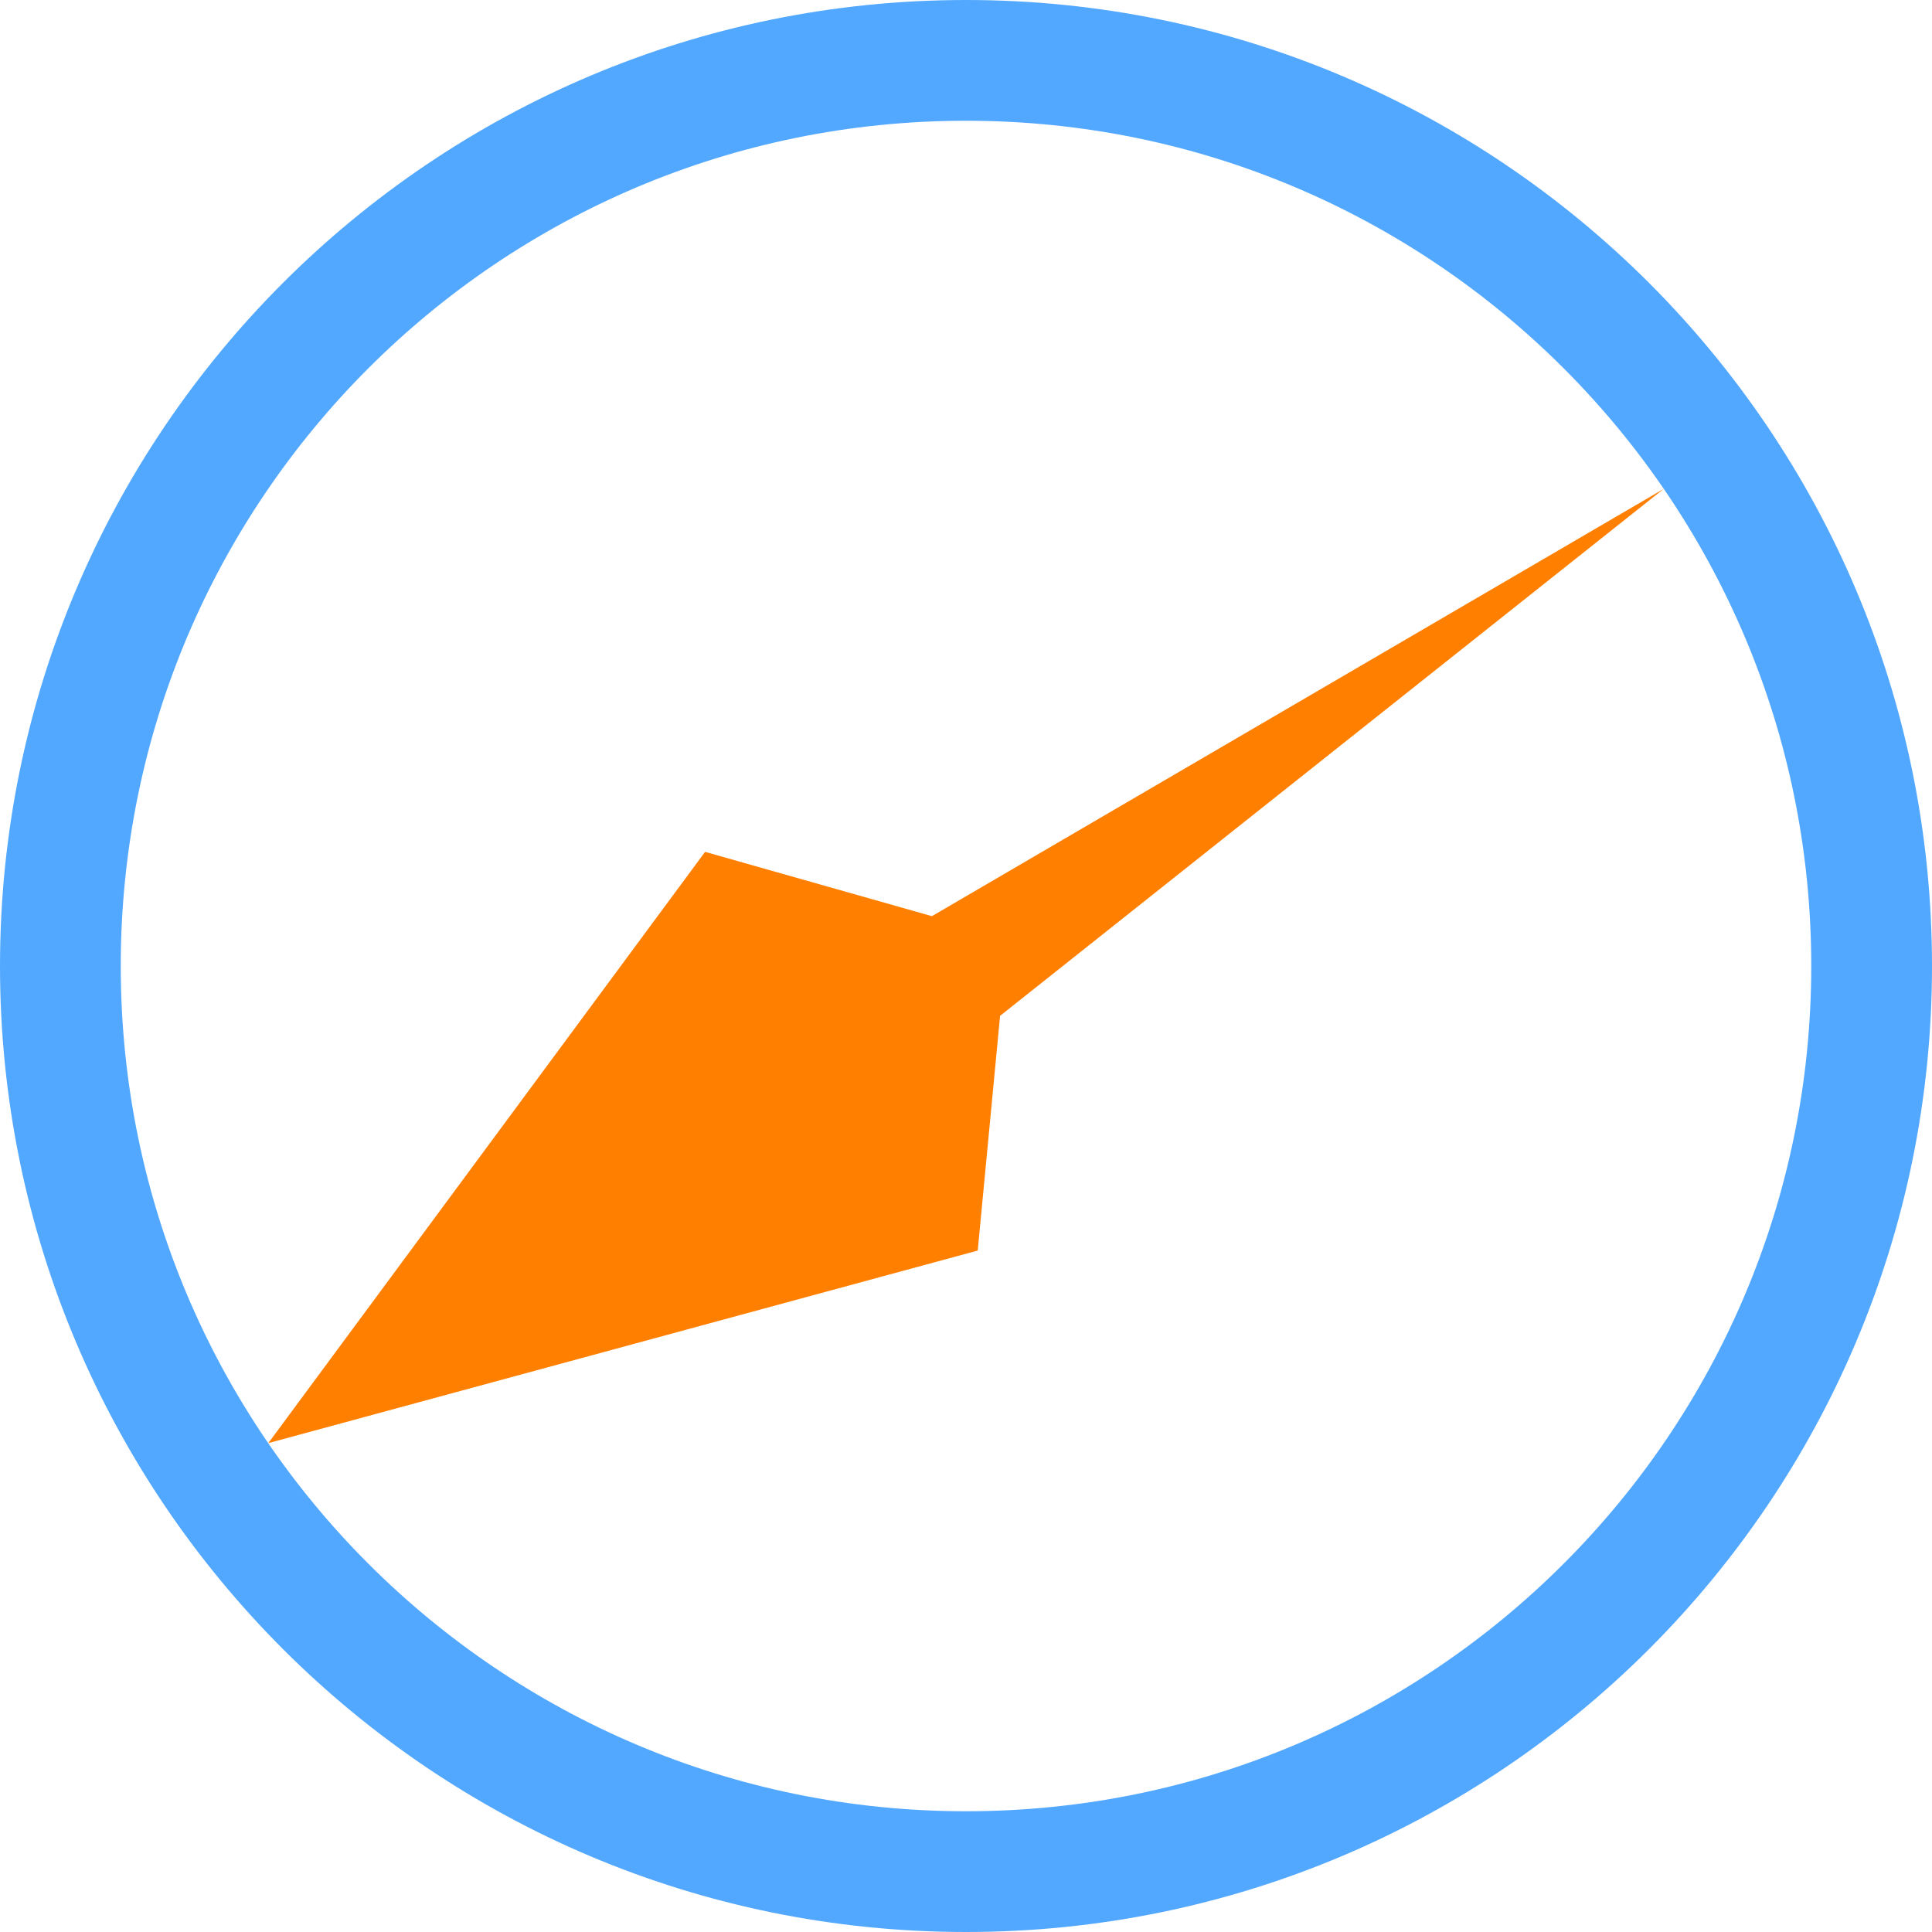
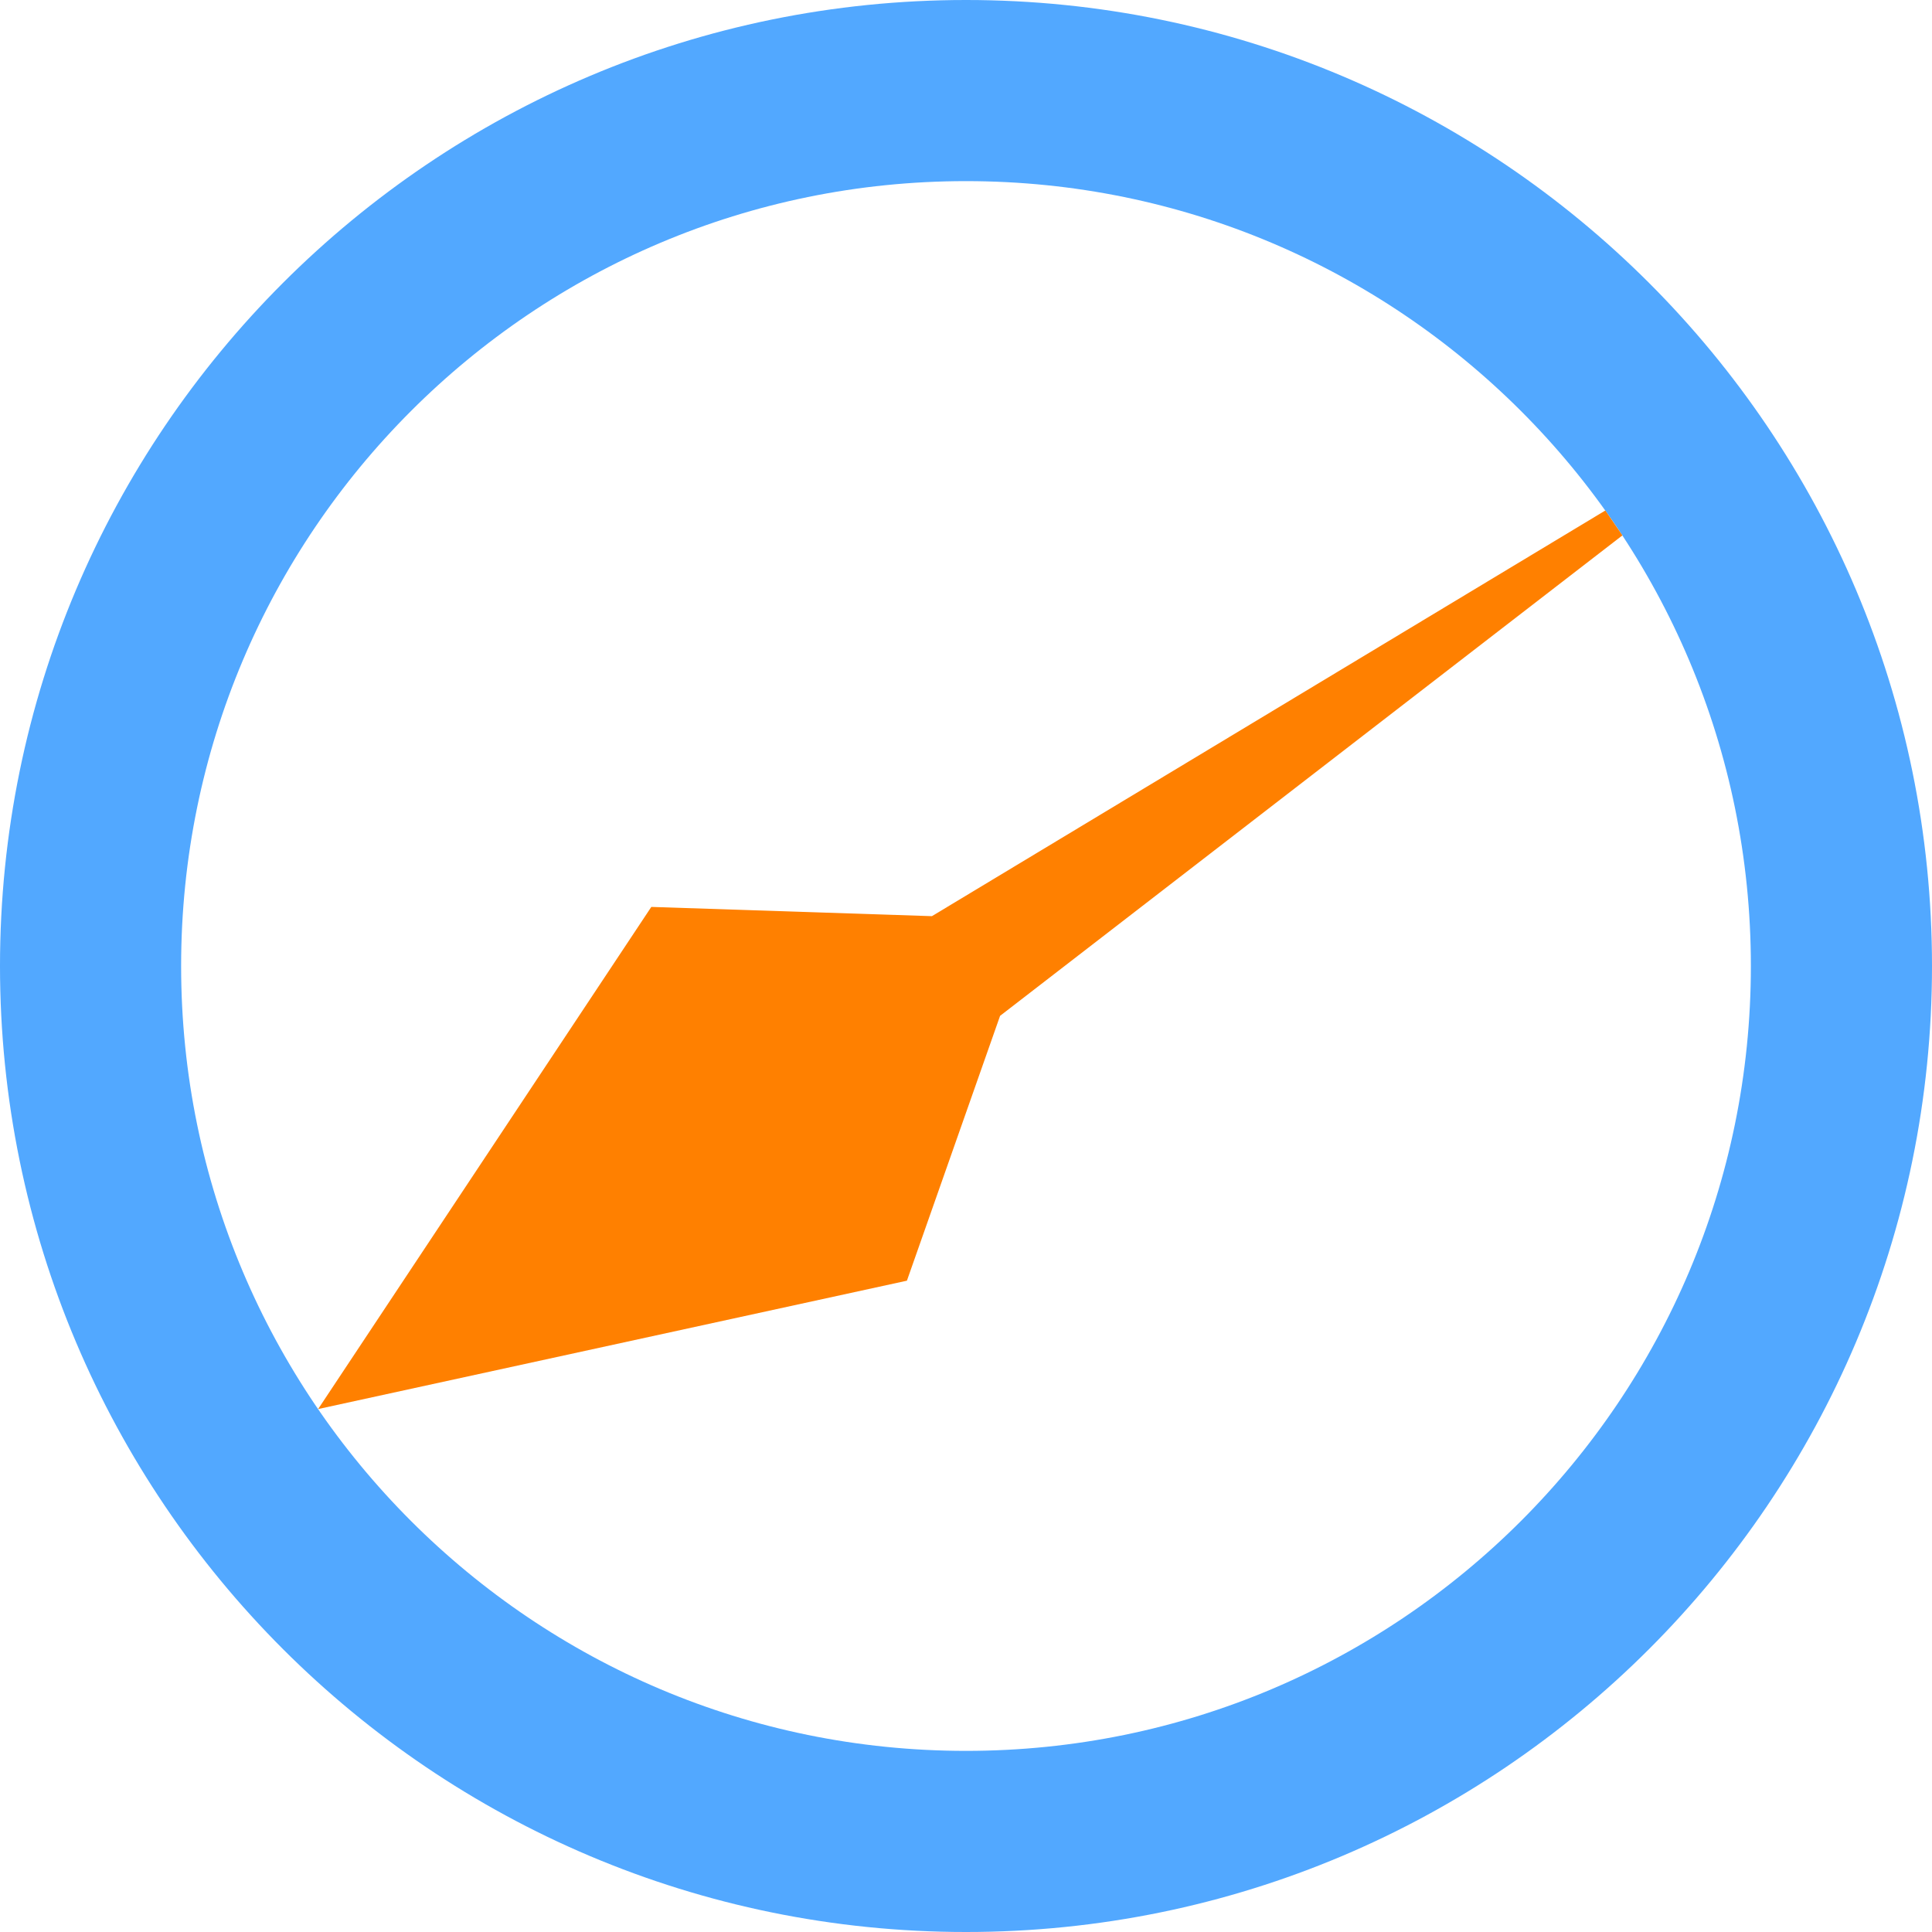
- <svg xmlns="http://www.w3.org/2000/svg" viewBox="0 0 128 128">
-   <circle cx="64" cy="64" r="60" stroke="hsl(210, 100%, 66%)" stroke-width="8" fill="none" />
-   <path d="M 64 120 L 48 74 L 60 64 L 64 8 L 68 64 L 80 74 Z" fill="hsl(30, 100%, 50%)" transform="rotate(55.6335, 64 64)" />
+ <svg xmlns="http://www.w3.org/2000/svg" viewBox="0 0 512 512">
+   <circle cx="256" cy="256" r="232" stroke="hsl(210, 100%, 66%)" stroke-width="48" fill="none" />
+   <path d="       M 256 464       L 316 316       L 272 256       L 260 48       H 252       L 240 256       L 196 316       Z     " fill="hsl(30, 100%, 50%)" transform="rotate(55.6335, 256, 256)" />
</svg>
